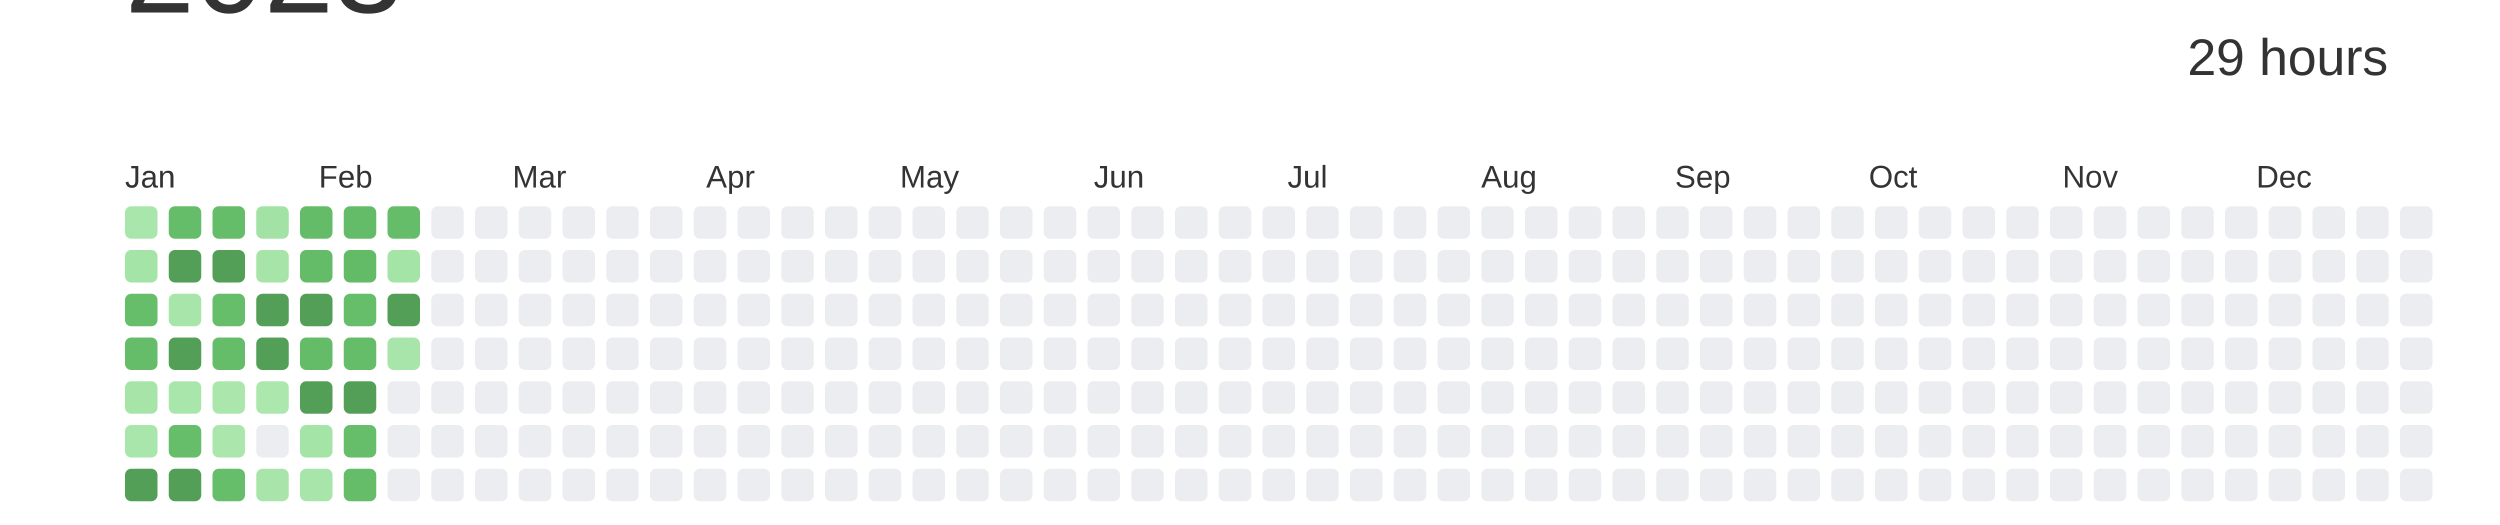
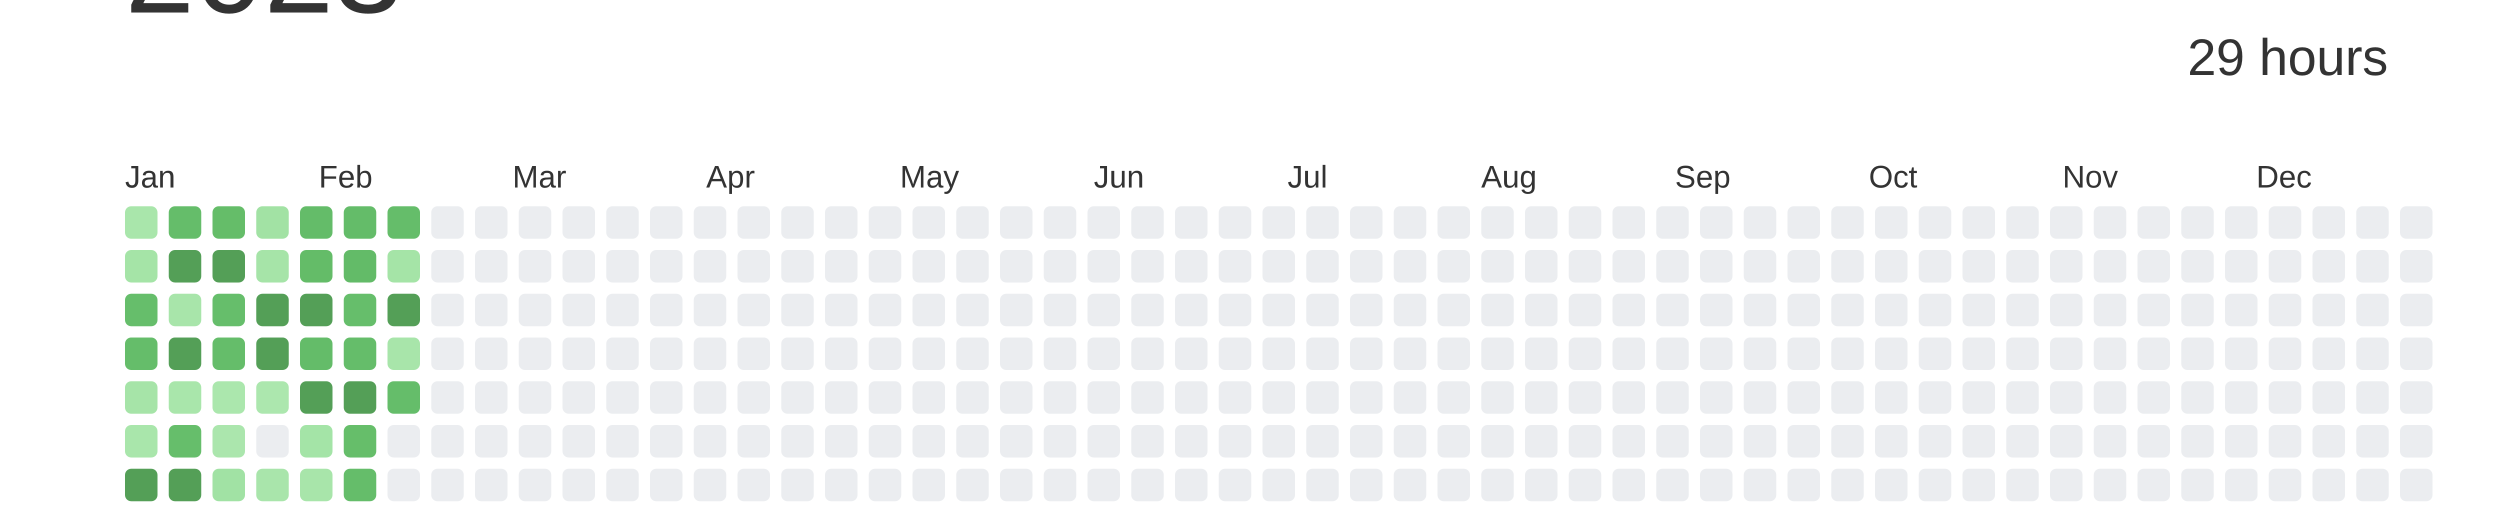
<svg xmlns="http://www.w3.org/2000/svg" baseProfile="full" height="42mm" version="1.1" viewBox="0,0,200,42" width="200mm">
  <defs />
  <rect fill="#ffffff" height="42" width="200" x="0" y="0" />
  <text alignment-baseline="hanging" fill="#333333" style="font-size:10.0px; font-family:Arial;" x="10" y="1">2023</text>
  <text alignment-baseline="hanging" fill="#333333" style="font-size:4.125px; font-family:Arial;" x="175" y="6">29 hours</text>
  <text fill="#333333" style="font-size:2.5px; font-family:Arial" x="10.0" y="15">Jan</text>
  <text fill="#333333" style="font-size:2.5px; font-family:Arial" x="25.5" y="15">Feb</text>
  <text fill="#333333" style="font-size:2.5px; font-family:Arial" x="41.0" y="15">Mar</text>
  <text fill="#333333" style="font-size:2.5px; font-family:Arial" x="56.5" y="15">Apr</text>
  <text fill="#333333" style="font-size:2.5px; font-family:Arial" x="72.0" y="15">May</text>
  <text fill="#333333" style="font-size:2.5px; font-family:Arial" x="87.5" y="15">Jun</text>
  <text fill="#333333" style="font-size:2.5px; font-family:Arial" x="103.0" y="15">Jul</text>
  <text fill="#333333" style="font-size:2.5px; font-family:Arial" x="118.5" y="15">Aug</text>
  <text fill="#333333" style="font-size:2.5px; font-family:Arial" x="134.0" y="15">Sep</text>
  <text fill="#333333" style="font-size:2.5px; font-family:Arial" x="149.5" y="15">Oct</text>
  <text fill="#333333" style="font-size:2.5px; font-family:Arial" x="165.0" y="15">Nov</text>
  <text fill="#333333" style="font-size:2.5px; font-family:Arial" x="180.5" y="15">Dec</text>
  <rect fill="#a9e6ab" height="2.6" rx="0.5" ry="0.5" width="2.6" x="10.0" y="16.5" />
  <rect fill="#a5e4a7" height="2.6" rx="0.5" ry="0.5" width="2.6" x="10.0" y="20.0" />
  <rect fill="#66be6b" height="2.6" rx="0.5" ry="0.5" width="2.6" x="10.0" y="23.5" />
  <rect fill="#65bd6a" height="2.6" rx="0.5" ry="0.5" width="2.6" x="10.0" y="27.0" />
  <rect fill="#a6e4a8" height="2.6" rx="0.5" ry="0.5" width="2.6" x="10.0" y="30.5" />
  <rect fill="#a9e6ab" height="2.6" rx="0.5" ry="0.5" width="2.6" x="10.0" y="34.0" />
  <rect fill="#549F57" height="2.6" rx="0.5" ry="0.5" width="2.6" x="10.0" y="37.5" />
  <rect fill="#65bd6a" height="2.6" rx="0.5" ry="0.5" width="2.6" x="13.5" y="16.5" />
  <rect fill="#549F57" height="2.6" rx="0.5" ry="0.5" width="2.6" x="13.5" y="20.0" />
  <rect fill="#a8e5aa" height="2.6" rx="0.5" ry="0.5" width="2.6" x="13.5" y="23.5" />
  <rect fill="#549F57" height="2.6" rx="0.5" ry="0.5" width="2.6" x="13.5" y="27.0" />
  <rect fill="#a9e6ab" height="2.6" rx="0.5" ry="0.5" width="2.6" x="13.5" y="30.5" />
  <rect fill="#66be6b" height="2.6" rx="0.5" ry="0.5" width="2.6" x="13.5" y="34.0" />
  <rect fill="#549F57" height="2.6" rx="0.5" ry="0.5" width="2.6" x="13.5" y="37.5" />
  <rect fill="#65bd69" height="2.6" rx="0.5" ry="0.5" width="2.6" x="17.0" y="16.5" />
  <rect fill="#549F57" height="2.6" rx="0.5" ry="0.5" width="2.6" x="17.0" y="20.0" />
  <rect fill="#66be6b" height="2.6" rx="0.5" ry="0.5" width="2.6" x="17.0" y="23.5" />
  <rect fill="#65bd6a" height="2.6" rx="0.5" ry="0.5" width="2.6" x="17.0" y="27.0" />
  <rect fill="#abe7ad" height="2.6" rx="0.5" ry="0.5" width="2.6" x="17.0" y="30.5" />
  <rect fill="#abe6ad" height="2.6" rx="0.5" ry="0.5" width="2.6" x="17.0" y="34.0" />
-   <rect fill="#66be6b" height="2.6" rx="0.5" ry="0.5" width="2.6" x="17.0" y="37.5" />
+   <rect fill="#a1e2a4" height="2.6" rx="0.5" ry="0.5" width="2.6" x="17.0" y="37.5" />
  <rect fill="#a2e2a4" height="2.6" rx="0.5" ry="0.5" width="2.6" x="20.5" y="16.5" />
  <rect fill="#a6e4a8" height="2.6" rx="0.5" ry="0.5" width="2.6" x="20.5" y="20.0" />
  <rect fill="#549F57" height="2.6" rx="0.5" ry="0.5" width="2.6" x="20.5" y="23.5" />
  <rect fill="#549F57" height="2.6" rx="0.5" ry="0.5" width="2.6" x="20.5" y="27.0" />
  <rect fill="#ace7ae" height="2.6" rx="0.5" ry="0.5" width="2.6" x="20.5" y="30.5" />
  <rect fill="#EBEDF0" height="2.6" rx="0.5" ry="0.5" width="2.6" x="20.5" y="34.0" />
  <rect fill="#a9e5ab" height="2.6" rx="0.5" ry="0.5" width="2.6" x="20.5" y="37.5" />
  <rect fill="#64bc69" height="2.6" rx="0.5" ry="0.5" width="2.6" x="24.0" y="16.5" />
  <rect fill="#64bc68" height="2.6" rx="0.5" ry="0.5" width="2.6" x="24.0" y="20.0" />
  <rect fill="#549F57" height="2.6" rx="0.5" ry="0.5" width="2.6" x="24.0" y="23.5" />
  <rect fill="#64bc69" height="2.6" rx="0.5" ry="0.5" width="2.6" x="24.0" y="27.0" />
  <rect fill="#549F57" height="2.6" rx="0.5" ry="0.5" width="2.6" x="24.0" y="30.5" />
  <rect fill="#a4e4a7" height="2.6" rx="0.5" ry="0.5" width="2.6" x="24.0" y="34.0" />
  <rect fill="#a8e5aa" height="2.6" rx="0.5" ry="0.5" width="2.6" x="24.0" y="37.5" />
  <rect fill="#64bc69" height="2.6" rx="0.5" ry="0.5" width="2.6" x="27.5" y="16.5" />
  <rect fill="#63bb68" height="2.6" rx="0.5" ry="0.5" width="2.6" x="27.5" y="20.0" />
  <rect fill="#66be6b" height="2.6" rx="0.5" ry="0.5" width="2.6" x="27.5" y="23.5" />
  <rect fill="#65bd6a" height="2.6" rx="0.5" ry="0.5" width="2.6" x="27.5" y="27.0" />
  <rect fill="#549F57" height="2.6" rx="0.5" ry="0.5" width="2.6" x="27.5" y="30.5" />
  <rect fill="#66be6a" height="2.6" rx="0.5" ry="0.5" width="2.6" x="27.5" y="34.0" />
  <rect fill="#65bd6a" height="2.6" rx="0.5" ry="0.5" width="2.6" x="27.5" y="37.5" />
  <rect fill="#65bd6a" height="2.6" rx="0.5" ry="0.5" width="2.6" x="31.0" y="16.5" />
  <rect fill="#a5e4a7" height="2.6" rx="0.5" ry="0.5" width="2.6" x="31.0" y="20.0" />
  <rect fill="#549F57" height="2.6" rx="0.5" ry="0.5" width="2.6" x="31.0" y="23.5" />
  <rect fill="#a8e5aa" height="2.6" rx="0.5" ry="0.5" width="2.6" x="31.0" y="27.0" />
-   <rect fill="#EBEDF0" height="2.6" rx="0.5" ry="0.5" width="2.6" x="31.0" y="30.5" />
+   <rect fill="#65bd6a" height="2.6" rx="0.5" ry="0.5" width="2.6" x="31.0" y="30.5" />
  <rect fill="#EBEDF0" height="2.6" rx="0.5" ry="0.5" width="2.6" x="31.0" y="34.0" />
  <rect fill="#EBEDF0" height="2.6" rx="0.5" ry="0.5" width="2.6" x="31.0" y="37.5" />
  <rect fill="#EBEDF0" height="2.6" rx="0.5" ry="0.5" width="2.6" x="34.5" y="16.5" />
  <rect fill="#EBEDF0" height="2.6" rx="0.5" ry="0.5" width="2.6" x="34.5" y="20.0" />
  <rect fill="#EBEDF0" height="2.6" rx="0.5" ry="0.5" width="2.6" x="34.5" y="23.5" />
  <rect fill="#EBEDF0" height="2.6" rx="0.5" ry="0.5" width="2.6" x="34.5" y="27.0" />
  <rect fill="#EBEDF0" height="2.6" rx="0.5" ry="0.5" width="2.6" x="34.5" y="30.5" />
  <rect fill="#EBEDF0" height="2.6" rx="0.5" ry="0.5" width="2.6" x="34.5" y="34.0" />
  <rect fill="#EBEDF0" height="2.6" rx="0.5" ry="0.5" width="2.6" x="34.5" y="37.5" />
  <rect fill="#EBEDF0" height="2.6" rx="0.5" ry="0.5" width="2.6" x="38.0" y="16.5" />
  <rect fill="#EBEDF0" height="2.6" rx="0.5" ry="0.5" width="2.6" x="38.0" y="20.0" />
  <rect fill="#EBEDF0" height="2.6" rx="0.5" ry="0.5" width="2.6" x="38.0" y="23.5" />
  <rect fill="#EBEDF0" height="2.6" rx="0.5" ry="0.5" width="2.6" x="38.0" y="27.0" />
  <rect fill="#EBEDF0" height="2.6" rx="0.5" ry="0.5" width="2.6" x="38.0" y="30.5" />
  <rect fill="#EBEDF0" height="2.6" rx="0.5" ry="0.5" width="2.6" x="38.0" y="34.0" />
  <rect fill="#EBEDF0" height="2.6" rx="0.5" ry="0.5" width="2.6" x="38.0" y="37.5" />
  <rect fill="#EBEDF0" height="2.6" rx="0.5" ry="0.5" width="2.6" x="41.5" y="16.5" />
  <rect fill="#EBEDF0" height="2.6" rx="0.5" ry="0.5" width="2.6" x="41.5" y="20.0" />
  <rect fill="#EBEDF0" height="2.6" rx="0.5" ry="0.5" width="2.6" x="41.5" y="23.5" />
  <rect fill="#EBEDF0" height="2.6" rx="0.5" ry="0.5" width="2.6" x="41.5" y="27.0" />
  <rect fill="#EBEDF0" height="2.6" rx="0.5" ry="0.5" width="2.6" x="41.5" y="30.5" />
  <rect fill="#EBEDF0" height="2.6" rx="0.5" ry="0.5" width="2.6" x="41.5" y="34.0" />
  <rect fill="#EBEDF0" height="2.6" rx="0.5" ry="0.5" width="2.6" x="41.5" y="37.5" />
  <rect fill="#EBEDF0" height="2.6" rx="0.5" ry="0.5" width="2.6" x="45.0" y="16.5" />
  <rect fill="#EBEDF0" height="2.6" rx="0.5" ry="0.5" width="2.6" x="45.0" y="20.0" />
  <rect fill="#EBEDF0" height="2.6" rx="0.5" ry="0.5" width="2.6" x="45.0" y="23.5" />
  <rect fill="#EBEDF0" height="2.6" rx="0.5" ry="0.5" width="2.6" x="45.0" y="27.0" />
  <rect fill="#EBEDF0" height="2.6" rx="0.5" ry="0.5" width="2.6" x="45.0" y="30.5" />
  <rect fill="#EBEDF0" height="2.6" rx="0.5" ry="0.5" width="2.6" x="45.0" y="34.0" />
  <rect fill="#EBEDF0" height="2.6" rx="0.5" ry="0.5" width="2.6" x="45.0" y="37.5" />
  <rect fill="#EBEDF0" height="2.6" rx="0.5" ry="0.5" width="2.6" x="48.5" y="16.5" />
  <rect fill="#EBEDF0" height="2.6" rx="0.5" ry="0.5" width="2.6" x="48.5" y="20.0" />
  <rect fill="#EBEDF0" height="2.6" rx="0.5" ry="0.5" width="2.6" x="48.5" y="23.5" />
  <rect fill="#EBEDF0" height="2.6" rx="0.5" ry="0.5" width="2.6" x="48.5" y="27.0" />
  <rect fill="#EBEDF0" height="2.6" rx="0.5" ry="0.5" width="2.6" x="48.5" y="30.5" />
  <rect fill="#EBEDF0" height="2.6" rx="0.5" ry="0.5" width="2.6" x="48.5" y="34.0" />
  <rect fill="#EBEDF0" height="2.6" rx="0.5" ry="0.5" width="2.6" x="48.5" y="37.5" />
  <rect fill="#EBEDF0" height="2.6" rx="0.5" ry="0.5" width="2.6" x="52.0" y="16.5" />
  <rect fill="#EBEDF0" height="2.6" rx="0.5" ry="0.5" width="2.6" x="52.0" y="20.0" />
  <rect fill="#EBEDF0" height="2.6" rx="0.5" ry="0.5" width="2.6" x="52.0" y="23.5" />
  <rect fill="#EBEDF0" height="2.6" rx="0.5" ry="0.5" width="2.6" x="52.0" y="27.0" />
  <rect fill="#EBEDF0" height="2.6" rx="0.5" ry="0.5" width="2.6" x="52.0" y="30.5" />
  <rect fill="#EBEDF0" height="2.6" rx="0.5" ry="0.5" width="2.6" x="52.0" y="34.0" />
  <rect fill="#EBEDF0" height="2.6" rx="0.5" ry="0.5" width="2.6" x="52.0" y="37.5" />
  <rect fill="#EBEDF0" height="2.6" rx="0.5" ry="0.5" width="2.6" x="55.5" y="16.5" />
  <rect fill="#EBEDF0" height="2.6" rx="0.5" ry="0.5" width="2.6" x="55.5" y="20.0" />
  <rect fill="#EBEDF0" height="2.6" rx="0.5" ry="0.5" width="2.6" x="55.5" y="23.5" />
  <rect fill="#EBEDF0" height="2.6" rx="0.5" ry="0.5" width="2.6" x="55.5" y="27.0" />
  <rect fill="#EBEDF0" height="2.6" rx="0.5" ry="0.5" width="2.6" x="55.5" y="30.5" />
  <rect fill="#EBEDF0" height="2.6" rx="0.5" ry="0.5" width="2.6" x="55.5" y="34.0" />
  <rect fill="#EBEDF0" height="2.6" rx="0.5" ry="0.5" width="2.6" x="55.5" y="37.5" />
  <rect fill="#EBEDF0" height="2.6" rx="0.5" ry="0.5" width="2.6" x="59.0" y="16.5" />
  <rect fill="#EBEDF0" height="2.6" rx="0.5" ry="0.5" width="2.6" x="59.0" y="20.0" />
  <rect fill="#EBEDF0" height="2.6" rx="0.5" ry="0.5" width="2.6" x="59.0" y="23.5" />
  <rect fill="#EBEDF0" height="2.6" rx="0.5" ry="0.5" width="2.6" x="59.0" y="27.0" />
  <rect fill="#EBEDF0" height="2.6" rx="0.5" ry="0.5" width="2.6" x="59.0" y="30.5" />
  <rect fill="#EBEDF0" height="2.6" rx="0.5" ry="0.5" width="2.6" x="59.0" y="34.0" />
  <rect fill="#EBEDF0" height="2.6" rx="0.5" ry="0.5" width="2.6" x="59.0" y="37.5" />
  <rect fill="#EBEDF0" height="2.6" rx="0.5" ry="0.5" width="2.6" x="62.5" y="16.5" />
  <rect fill="#EBEDF0" height="2.6" rx="0.5" ry="0.5" width="2.6" x="62.5" y="20.0" />
  <rect fill="#EBEDF0" height="2.6" rx="0.5" ry="0.5" width="2.6" x="62.5" y="23.5" />
  <rect fill="#EBEDF0" height="2.6" rx="0.5" ry="0.5" width="2.6" x="62.5" y="27.0" />
  <rect fill="#EBEDF0" height="2.6" rx="0.5" ry="0.5" width="2.6" x="62.5" y="30.5" />
  <rect fill="#EBEDF0" height="2.6" rx="0.5" ry="0.5" width="2.6" x="62.5" y="34.0" />
  <rect fill="#EBEDF0" height="2.6" rx="0.5" ry="0.5" width="2.6" x="62.5" y="37.5" />
  <rect fill="#EBEDF0" height="2.6" rx="0.5" ry="0.5" width="2.6" x="66.0" y="16.5" />
  <rect fill="#EBEDF0" height="2.6" rx="0.5" ry="0.5" width="2.6" x="66.0" y="20.0" />
  <rect fill="#EBEDF0" height="2.6" rx="0.5" ry="0.5" width="2.6" x="66.0" y="23.5" />
  <rect fill="#EBEDF0" height="2.6" rx="0.5" ry="0.5" width="2.6" x="66.0" y="27.0" />
  <rect fill="#EBEDF0" height="2.6" rx="0.5" ry="0.5" width="2.6" x="66.0" y="30.5" />
  <rect fill="#EBEDF0" height="2.6" rx="0.5" ry="0.5" width="2.6" x="66.0" y="34.0" />
  <rect fill="#EBEDF0" height="2.6" rx="0.5" ry="0.5" width="2.6" x="66.0" y="37.5" />
  <rect fill="#EBEDF0" height="2.6" rx="0.5" ry="0.5" width="2.6" x="69.5" y="16.5" />
  <rect fill="#EBEDF0" height="2.6" rx="0.5" ry="0.5" width="2.6" x="69.5" y="20.0" />
  <rect fill="#EBEDF0" height="2.6" rx="0.5" ry="0.5" width="2.6" x="69.5" y="23.5" />
  <rect fill="#EBEDF0" height="2.6" rx="0.5" ry="0.5" width="2.6" x="69.5" y="27.0" />
  <rect fill="#EBEDF0" height="2.6" rx="0.5" ry="0.5" width="2.6" x="69.5" y="30.5" />
  <rect fill="#EBEDF0" height="2.6" rx="0.5" ry="0.5" width="2.6" x="69.5" y="34.0" />
  <rect fill="#EBEDF0" height="2.6" rx="0.5" ry="0.5" width="2.6" x="69.5" y="37.5" />
  <rect fill="#EBEDF0" height="2.6" rx="0.5" ry="0.5" width="2.6" x="73.0" y="16.5" />
  <rect fill="#EBEDF0" height="2.6" rx="0.5" ry="0.5" width="2.6" x="73.0" y="20.0" />
  <rect fill="#EBEDF0" height="2.6" rx="0.5" ry="0.5" width="2.6" x="73.0" y="23.5" />
  <rect fill="#EBEDF0" height="2.6" rx="0.5" ry="0.5" width="2.6" x="73.0" y="27.0" />
  <rect fill="#EBEDF0" height="2.6" rx="0.5" ry="0.5" width="2.6" x="73.0" y="30.5" />
  <rect fill="#EBEDF0" height="2.6" rx="0.5" ry="0.5" width="2.6" x="73.0" y="34.0" />
  <rect fill="#EBEDF0" height="2.6" rx="0.5" ry="0.5" width="2.6" x="73.0" y="37.5" />
  <rect fill="#EBEDF0" height="2.6" rx="0.5" ry="0.5" width="2.6" x="76.5" y="16.5" />
  <rect fill="#EBEDF0" height="2.6" rx="0.5" ry="0.5" width="2.6" x="76.5" y="20.0" />
  <rect fill="#EBEDF0" height="2.6" rx="0.5" ry="0.5" width="2.6" x="76.5" y="23.5" />
  <rect fill="#EBEDF0" height="2.6" rx="0.5" ry="0.5" width="2.6" x="76.5" y="27.0" />
  <rect fill="#EBEDF0" height="2.6" rx="0.5" ry="0.5" width="2.6" x="76.5" y="30.5" />
  <rect fill="#EBEDF0" height="2.6" rx="0.5" ry="0.5" width="2.6" x="76.5" y="34.0" />
  <rect fill="#EBEDF0" height="2.6" rx="0.5" ry="0.5" width="2.6" x="76.5" y="37.5" />
  <rect fill="#EBEDF0" height="2.6" rx="0.5" ry="0.5" width="2.6" x="80.0" y="16.5" />
  <rect fill="#EBEDF0" height="2.6" rx="0.5" ry="0.5" width="2.6" x="80.0" y="20.0" />
  <rect fill="#EBEDF0" height="2.6" rx="0.5" ry="0.5" width="2.6" x="80.0" y="23.5" />
  <rect fill="#EBEDF0" height="2.6" rx="0.5" ry="0.5" width="2.6" x="80.0" y="27.0" />
  <rect fill="#EBEDF0" height="2.6" rx="0.5" ry="0.5" width="2.6" x="80.0" y="30.5" />
  <rect fill="#EBEDF0" height="2.6" rx="0.5" ry="0.5" width="2.6" x="80.0" y="34.0" />
  <rect fill="#EBEDF0" height="2.6" rx="0.5" ry="0.5" width="2.6" x="80.0" y="37.5" />
  <rect fill="#EBEDF0" height="2.6" rx="0.5" ry="0.5" width="2.6" x="83.5" y="16.5" />
  <rect fill="#EBEDF0" height="2.6" rx="0.5" ry="0.5" width="2.6" x="83.5" y="20.0" />
  <rect fill="#EBEDF0" height="2.6" rx="0.5" ry="0.5" width="2.6" x="83.5" y="23.5" />
  <rect fill="#EBEDF0" height="2.6" rx="0.5" ry="0.5" width="2.6" x="83.5" y="27.0" />
  <rect fill="#EBEDF0" height="2.6" rx="0.5" ry="0.5" width="2.6" x="83.5" y="30.5" />
  <rect fill="#EBEDF0" height="2.6" rx="0.5" ry="0.5" width="2.6" x="83.5" y="34.0" />
  <rect fill="#EBEDF0" height="2.6" rx="0.5" ry="0.5" width="2.6" x="83.5" y="37.5" />
  <rect fill="#EBEDF0" height="2.6" rx="0.5" ry="0.5" width="2.6" x="87.0" y="16.5" />
  <rect fill="#EBEDF0" height="2.6" rx="0.5" ry="0.5" width="2.6" x="87.0" y="20.0" />
  <rect fill="#EBEDF0" height="2.6" rx="0.5" ry="0.5" width="2.6" x="87.0" y="23.5" />
  <rect fill="#EBEDF0" height="2.6" rx="0.5" ry="0.5" width="2.6" x="87.0" y="27.0" />
  <rect fill="#EBEDF0" height="2.6" rx="0.5" ry="0.5" width="2.6" x="87.0" y="30.5" />
  <rect fill="#EBEDF0" height="2.6" rx="0.5" ry="0.5" width="2.6" x="87.0" y="34.0" />
  <rect fill="#EBEDF0" height="2.6" rx="0.5" ry="0.5" width="2.6" x="87.0" y="37.5" />
  <rect fill="#EBEDF0" height="2.6" rx="0.5" ry="0.5" width="2.6" x="90.5" y="16.5" />
  <rect fill="#EBEDF0" height="2.6" rx="0.5" ry="0.5" width="2.6" x="90.5" y="20.0" />
  <rect fill="#EBEDF0" height="2.6" rx="0.5" ry="0.5" width="2.6" x="90.5" y="23.5" />
  <rect fill="#EBEDF0" height="2.6" rx="0.5" ry="0.5" width="2.6" x="90.5" y="27.0" />
  <rect fill="#EBEDF0" height="2.6" rx="0.5" ry="0.5" width="2.6" x="90.5" y="30.5" />
  <rect fill="#EBEDF0" height="2.6" rx="0.5" ry="0.5" width="2.6" x="90.5" y="34.0" />
  <rect fill="#EBEDF0" height="2.6" rx="0.5" ry="0.5" width="2.6" x="90.5" y="37.5" />
  <rect fill="#EBEDF0" height="2.6" rx="0.5" ry="0.5" width="2.6" x="94.0" y="16.5" />
  <rect fill="#EBEDF0" height="2.6" rx="0.5" ry="0.5" width="2.6" x="94.0" y="20.0" />
  <rect fill="#EBEDF0" height="2.6" rx="0.5" ry="0.5" width="2.6" x="94.0" y="23.5" />
  <rect fill="#EBEDF0" height="2.6" rx="0.5" ry="0.5" width="2.6" x="94.0" y="27.0" />
  <rect fill="#EBEDF0" height="2.6" rx="0.5" ry="0.5" width="2.6" x="94.0" y="30.5" />
  <rect fill="#EBEDF0" height="2.6" rx="0.5" ry="0.5" width="2.6" x="94.0" y="34.0" />
  <rect fill="#EBEDF0" height="2.6" rx="0.5" ry="0.5" width="2.6" x="94.0" y="37.5" />
  <rect fill="#EBEDF0" height="2.6" rx="0.5" ry="0.5" width="2.6" x="97.5" y="16.5" />
  <rect fill="#EBEDF0" height="2.6" rx="0.5" ry="0.5" width="2.6" x="97.5" y="20.0" />
  <rect fill="#EBEDF0" height="2.6" rx="0.5" ry="0.5" width="2.6" x="97.5" y="23.5" />
  <rect fill="#EBEDF0" height="2.6" rx="0.5" ry="0.5" width="2.6" x="97.5" y="27.0" />
  <rect fill="#EBEDF0" height="2.6" rx="0.5" ry="0.5" width="2.6" x="97.5" y="30.5" />
  <rect fill="#EBEDF0" height="2.6" rx="0.5" ry="0.5" width="2.6" x="97.5" y="34.0" />
  <rect fill="#EBEDF0" height="2.6" rx="0.5" ry="0.5" width="2.6" x="97.5" y="37.5" />
  <rect fill="#EBEDF0" height="2.6" rx="0.5" ry="0.5" width="2.6" x="101.0" y="16.5" />
  <rect fill="#EBEDF0" height="2.6" rx="0.5" ry="0.5" width="2.6" x="101.0" y="20.0" />
  <rect fill="#EBEDF0" height="2.6" rx="0.5" ry="0.5" width="2.6" x="101.0" y="23.5" />
  <rect fill="#EBEDF0" height="2.6" rx="0.5" ry="0.5" width="2.6" x="101.0" y="27.0" />
  <rect fill="#EBEDF0" height="2.6" rx="0.5" ry="0.5" width="2.6" x="101.0" y="30.5" />
  <rect fill="#EBEDF0" height="2.6" rx="0.5" ry="0.5" width="2.6" x="101.0" y="34.0" />
  <rect fill="#EBEDF0" height="2.6" rx="0.5" ry="0.5" width="2.6" x="101.0" y="37.5" />
  <rect fill="#EBEDF0" height="2.6" rx="0.5" ry="0.5" width="2.6" x="104.5" y="16.5" />
  <rect fill="#EBEDF0" height="2.6" rx="0.5" ry="0.5" width="2.6" x="104.5" y="20.0" />
  <rect fill="#EBEDF0" height="2.6" rx="0.5" ry="0.5" width="2.6" x="104.5" y="23.5" />
  <rect fill="#EBEDF0" height="2.6" rx="0.5" ry="0.5" width="2.6" x="104.5" y="27.0" />
  <rect fill="#EBEDF0" height="2.6" rx="0.5" ry="0.5" width="2.6" x="104.5" y="30.5" />
  <rect fill="#EBEDF0" height="2.6" rx="0.5" ry="0.5" width="2.6" x="104.5" y="34.0" />
  <rect fill="#EBEDF0" height="2.6" rx="0.5" ry="0.5" width="2.6" x="104.5" y="37.5" />
  <rect fill="#EBEDF0" height="2.6" rx="0.5" ry="0.5" width="2.6" x="108.0" y="16.5" />
  <rect fill="#EBEDF0" height="2.6" rx="0.5" ry="0.5" width="2.6" x="108.0" y="20.0" />
  <rect fill="#EBEDF0" height="2.6" rx="0.5" ry="0.5" width="2.6" x="108.0" y="23.5" />
  <rect fill="#EBEDF0" height="2.6" rx="0.5" ry="0.5" width="2.6" x="108.0" y="27.0" />
  <rect fill="#EBEDF0" height="2.6" rx="0.5" ry="0.5" width="2.6" x="108.0" y="30.5" />
  <rect fill="#EBEDF0" height="2.6" rx="0.5" ry="0.5" width="2.6" x="108.0" y="34.0" />
  <rect fill="#EBEDF0" height="2.6" rx="0.5" ry="0.5" width="2.6" x="108.0" y="37.5" />
  <rect fill="#EBEDF0" height="2.6" rx="0.5" ry="0.5" width="2.6" x="111.5" y="16.5" />
  <rect fill="#EBEDF0" height="2.6" rx="0.5" ry="0.5" width="2.6" x="111.5" y="20.0" />
  <rect fill="#EBEDF0" height="2.6" rx="0.5" ry="0.5" width="2.6" x="111.5" y="23.5" />
  <rect fill="#EBEDF0" height="2.6" rx="0.5" ry="0.5" width="2.6" x="111.5" y="27.0" />
  <rect fill="#EBEDF0" height="2.6" rx="0.5" ry="0.5" width="2.6" x="111.5" y="30.5" />
  <rect fill="#EBEDF0" height="2.6" rx="0.5" ry="0.5" width="2.6" x="111.5" y="34.0" />
  <rect fill="#EBEDF0" height="2.6" rx="0.5" ry="0.5" width="2.6" x="111.5" y="37.5" />
  <rect fill="#EBEDF0" height="2.6" rx="0.5" ry="0.5" width="2.6" x="115.0" y="16.5" />
  <rect fill="#EBEDF0" height="2.6" rx="0.5" ry="0.5" width="2.6" x="115.0" y="20.0" />
  <rect fill="#EBEDF0" height="2.6" rx="0.5" ry="0.5" width="2.6" x="115.0" y="23.5" />
  <rect fill="#EBEDF0" height="2.6" rx="0.5" ry="0.5" width="2.6" x="115.0" y="27.0" />
  <rect fill="#EBEDF0" height="2.6" rx="0.5" ry="0.5" width="2.6" x="115.0" y="30.5" />
  <rect fill="#EBEDF0" height="2.6" rx="0.5" ry="0.5" width="2.6" x="115.0" y="34.0" />
  <rect fill="#EBEDF0" height="2.6" rx="0.5" ry="0.5" width="2.6" x="115.0" y="37.5" />
  <rect fill="#EBEDF0" height="2.6" rx="0.5" ry="0.5" width="2.6" x="118.5" y="16.5" />
  <rect fill="#EBEDF0" height="2.6" rx="0.5" ry="0.5" width="2.6" x="118.5" y="20.0" />
  <rect fill="#EBEDF0" height="2.6" rx="0.5" ry="0.5" width="2.6" x="118.5" y="23.5" />
  <rect fill="#EBEDF0" height="2.6" rx="0.5" ry="0.5" width="2.6" x="118.5" y="27.0" />
  <rect fill="#EBEDF0" height="2.6" rx="0.5" ry="0.5" width="2.6" x="118.5" y="30.5" />
  <rect fill="#EBEDF0" height="2.6" rx="0.5" ry="0.5" width="2.6" x="118.5" y="34.0" />
  <rect fill="#EBEDF0" height="2.6" rx="0.5" ry="0.5" width="2.6" x="118.5" y="37.5" />
  <rect fill="#EBEDF0" height="2.6" rx="0.5" ry="0.5" width="2.6" x="122.0" y="16.5" />
  <rect fill="#EBEDF0" height="2.6" rx="0.5" ry="0.5" width="2.6" x="122.0" y="20.0" />
  <rect fill="#EBEDF0" height="2.6" rx="0.5" ry="0.5" width="2.6" x="122.0" y="23.5" />
  <rect fill="#EBEDF0" height="2.6" rx="0.5" ry="0.5" width="2.6" x="122.0" y="27.0" />
  <rect fill="#EBEDF0" height="2.6" rx="0.5" ry="0.5" width="2.6" x="122.0" y="30.5" />
  <rect fill="#EBEDF0" height="2.6" rx="0.5" ry="0.5" width="2.6" x="122.0" y="34.0" />
  <rect fill="#EBEDF0" height="2.6" rx="0.5" ry="0.5" width="2.6" x="122.0" y="37.5" />
  <rect fill="#EBEDF0" height="2.6" rx="0.5" ry="0.5" width="2.6" x="125.5" y="16.5" />
  <rect fill="#EBEDF0" height="2.6" rx="0.5" ry="0.5" width="2.6" x="125.5" y="20.0" />
  <rect fill="#EBEDF0" height="2.6" rx="0.5" ry="0.5" width="2.6" x="125.5" y="23.5" />
  <rect fill="#EBEDF0" height="2.6" rx="0.5" ry="0.5" width="2.6" x="125.5" y="27.0" />
  <rect fill="#EBEDF0" height="2.6" rx="0.5" ry="0.5" width="2.6" x="125.5" y="30.5" />
  <rect fill="#EBEDF0" height="2.6" rx="0.5" ry="0.5" width="2.6" x="125.5" y="34.0" />
  <rect fill="#EBEDF0" height="2.6" rx="0.5" ry="0.5" width="2.6" x="125.5" y="37.5" />
  <rect fill="#EBEDF0" height="2.6" rx="0.5" ry="0.5" width="2.6" x="129.0" y="16.5" />
  <rect fill="#EBEDF0" height="2.6" rx="0.5" ry="0.5" width="2.6" x="129.0" y="20.0" />
  <rect fill="#EBEDF0" height="2.6" rx="0.5" ry="0.5" width="2.6" x="129.0" y="23.5" />
  <rect fill="#EBEDF0" height="2.6" rx="0.5" ry="0.5" width="2.6" x="129.0" y="27.0" />
  <rect fill="#EBEDF0" height="2.6" rx="0.5" ry="0.5" width="2.6" x="129.0" y="30.5" />
  <rect fill="#EBEDF0" height="2.6" rx="0.5" ry="0.5" width="2.6" x="129.0" y="34.0" />
  <rect fill="#EBEDF0" height="2.6" rx="0.5" ry="0.5" width="2.6" x="129.0" y="37.5" />
  <rect fill="#EBEDF0" height="2.6" rx="0.5" ry="0.5" width="2.6" x="132.5" y="16.5" />
  <rect fill="#EBEDF0" height="2.6" rx="0.5" ry="0.5" width="2.6" x="132.5" y="20.0" />
  <rect fill="#EBEDF0" height="2.6" rx="0.5" ry="0.5" width="2.6" x="132.5" y="23.5" />
  <rect fill="#EBEDF0" height="2.6" rx="0.5" ry="0.5" width="2.6" x="132.5" y="27.0" />
  <rect fill="#EBEDF0" height="2.6" rx="0.5" ry="0.5" width="2.6" x="132.5" y="30.5" />
  <rect fill="#EBEDF0" height="2.6" rx="0.5" ry="0.5" width="2.6" x="132.5" y="34.0" />
  <rect fill="#EBEDF0" height="2.6" rx="0.5" ry="0.5" width="2.6" x="132.5" y="37.5" />
  <rect fill="#EBEDF0" height="2.6" rx="0.5" ry="0.5" width="2.6" x="136.0" y="16.5" />
  <rect fill="#EBEDF0" height="2.6" rx="0.5" ry="0.5" width="2.6" x="136.0" y="20.0" />
  <rect fill="#EBEDF0" height="2.6" rx="0.5" ry="0.5" width="2.6" x="136.0" y="23.5" />
  <rect fill="#EBEDF0" height="2.6" rx="0.5" ry="0.5" width="2.6" x="136.0" y="27.0" />
  <rect fill="#EBEDF0" height="2.6" rx="0.5" ry="0.5" width="2.6" x="136.0" y="30.5" />
  <rect fill="#EBEDF0" height="2.6" rx="0.5" ry="0.5" width="2.6" x="136.0" y="34.0" />
  <rect fill="#EBEDF0" height="2.6" rx="0.5" ry="0.5" width="2.6" x="136.0" y="37.5" />
  <rect fill="#EBEDF0" height="2.6" rx="0.5" ry="0.5" width="2.6" x="139.5" y="16.5" />
  <rect fill="#EBEDF0" height="2.6" rx="0.5" ry="0.5" width="2.6" x="139.5" y="20.0" />
  <rect fill="#EBEDF0" height="2.6" rx="0.5" ry="0.5" width="2.6" x="139.5" y="23.5" />
  <rect fill="#EBEDF0" height="2.6" rx="0.5" ry="0.5" width="2.6" x="139.5" y="27.0" />
  <rect fill="#EBEDF0" height="2.6" rx="0.5" ry="0.5" width="2.6" x="139.5" y="30.5" />
  <rect fill="#EBEDF0" height="2.6" rx="0.5" ry="0.5" width="2.6" x="139.5" y="34.0" />
  <rect fill="#EBEDF0" height="2.6" rx="0.5" ry="0.5" width="2.6" x="139.5" y="37.5" />
  <rect fill="#EBEDF0" height="2.6" rx="0.5" ry="0.5" width="2.6" x="143.0" y="16.5" />
  <rect fill="#EBEDF0" height="2.6" rx="0.5" ry="0.5" width="2.6" x="143.0" y="20.0" />
  <rect fill="#EBEDF0" height="2.6" rx="0.5" ry="0.5" width="2.6" x="143.0" y="23.5" />
  <rect fill="#EBEDF0" height="2.6" rx="0.5" ry="0.5" width="2.6" x="143.0" y="27.0" />
  <rect fill="#EBEDF0" height="2.6" rx="0.5" ry="0.5" width="2.6" x="143.0" y="30.5" />
  <rect fill="#EBEDF0" height="2.6" rx="0.5" ry="0.5" width="2.6" x="143.0" y="34.0" />
  <rect fill="#EBEDF0" height="2.6" rx="0.5" ry="0.5" width="2.6" x="143.0" y="37.5" />
  <rect fill="#EBEDF0" height="2.6" rx="0.5" ry="0.5" width="2.6" x="146.5" y="16.5" />
  <rect fill="#EBEDF0" height="2.6" rx="0.5" ry="0.5" width="2.6" x="146.5" y="20.0" />
  <rect fill="#EBEDF0" height="2.6" rx="0.5" ry="0.5" width="2.6" x="146.5" y="23.5" />
  <rect fill="#EBEDF0" height="2.6" rx="0.5" ry="0.5" width="2.6" x="146.5" y="27.0" />
  <rect fill="#EBEDF0" height="2.6" rx="0.5" ry="0.5" width="2.6" x="146.5" y="30.5" />
  <rect fill="#EBEDF0" height="2.6" rx="0.5" ry="0.5" width="2.6" x="146.5" y="34.0" />
  <rect fill="#EBEDF0" height="2.6" rx="0.5" ry="0.5" width="2.6" x="146.5" y="37.5" />
  <rect fill="#EBEDF0" height="2.6" rx="0.5" ry="0.5" width="2.6" x="150.0" y="16.5" />
  <rect fill="#EBEDF0" height="2.6" rx="0.5" ry="0.5" width="2.6" x="150.0" y="20.0" />
  <rect fill="#EBEDF0" height="2.6" rx="0.5" ry="0.5" width="2.6" x="150.0" y="23.5" />
  <rect fill="#EBEDF0" height="2.6" rx="0.5" ry="0.5" width="2.6" x="150.0" y="27.0" />
  <rect fill="#EBEDF0" height="2.6" rx="0.5" ry="0.5" width="2.6" x="150.0" y="30.5" />
  <rect fill="#EBEDF0" height="2.6" rx="0.5" ry="0.5" width="2.6" x="150.0" y="34.0" />
  <rect fill="#EBEDF0" height="2.6" rx="0.5" ry="0.5" width="2.6" x="150.0" y="37.5" />
  <rect fill="#EBEDF0" height="2.6" rx="0.5" ry="0.5" width="2.6" x="153.5" y="16.5" />
  <rect fill="#EBEDF0" height="2.6" rx="0.5" ry="0.5" width="2.6" x="153.5" y="20.0" />
  <rect fill="#EBEDF0" height="2.6" rx="0.5" ry="0.5" width="2.6" x="153.5" y="23.5" />
  <rect fill="#EBEDF0" height="2.6" rx="0.5" ry="0.5" width="2.6" x="153.5" y="27.0" />
  <rect fill="#EBEDF0" height="2.6" rx="0.5" ry="0.5" width="2.6" x="153.5" y="30.5" />
  <rect fill="#EBEDF0" height="2.6" rx="0.5" ry="0.5" width="2.6" x="153.5" y="34.0" />
  <rect fill="#EBEDF0" height="2.6" rx="0.5" ry="0.5" width="2.6" x="153.5" y="37.5" />
  <rect fill="#EBEDF0" height="2.6" rx="0.5" ry="0.5" width="2.6" x="157.0" y="16.5" />
  <rect fill="#EBEDF0" height="2.6" rx="0.5" ry="0.5" width="2.6" x="157.0" y="20.0" />
  <rect fill="#EBEDF0" height="2.6" rx="0.5" ry="0.5" width="2.6" x="157.0" y="23.5" />
  <rect fill="#EBEDF0" height="2.6" rx="0.5" ry="0.5" width="2.6" x="157.0" y="27.0" />
  <rect fill="#EBEDF0" height="2.6" rx="0.5" ry="0.5" width="2.6" x="157.0" y="30.5" />
  <rect fill="#EBEDF0" height="2.6" rx="0.5" ry="0.5" width="2.6" x="157.0" y="34.0" />
  <rect fill="#EBEDF0" height="2.6" rx="0.5" ry="0.5" width="2.6" x="157.0" y="37.5" />
  <rect fill="#EBEDF0" height="2.6" rx="0.5" ry="0.5" width="2.6" x="160.5" y="16.5" />
  <rect fill="#EBEDF0" height="2.6" rx="0.5" ry="0.5" width="2.6" x="160.5" y="20.0" />
  <rect fill="#EBEDF0" height="2.6" rx="0.5" ry="0.5" width="2.6" x="160.5" y="23.5" />
  <rect fill="#EBEDF0" height="2.6" rx="0.5" ry="0.5" width="2.6" x="160.5" y="27.0" />
  <rect fill="#EBEDF0" height="2.6" rx="0.5" ry="0.5" width="2.6" x="160.5" y="30.5" />
  <rect fill="#EBEDF0" height="2.6" rx="0.5" ry="0.5" width="2.6" x="160.5" y="34.0" />
  <rect fill="#EBEDF0" height="2.6" rx="0.5" ry="0.5" width="2.6" x="160.5" y="37.5" />
  <rect fill="#EBEDF0" height="2.6" rx="0.5" ry="0.5" width="2.6" x="164.0" y="16.5" />
  <rect fill="#EBEDF0" height="2.6" rx="0.5" ry="0.5" width="2.6" x="164.0" y="20.0" />
  <rect fill="#EBEDF0" height="2.6" rx="0.5" ry="0.5" width="2.6" x="164.0" y="23.5" />
  <rect fill="#EBEDF0" height="2.6" rx="0.5" ry="0.5" width="2.6" x="164.0" y="27.0" />
  <rect fill="#EBEDF0" height="2.6" rx="0.5" ry="0.5" width="2.6" x="164.0" y="30.5" />
  <rect fill="#EBEDF0" height="2.6" rx="0.5" ry="0.5" width="2.6" x="164.0" y="34.0" />
  <rect fill="#EBEDF0" height="2.6" rx="0.5" ry="0.5" width="2.6" x="164.0" y="37.5" />
  <rect fill="#EBEDF0" height="2.6" rx="0.5" ry="0.5" width="2.6" x="167.5" y="16.5" />
  <rect fill="#EBEDF0" height="2.6" rx="0.5" ry="0.5" width="2.6" x="167.5" y="20.0" />
  <rect fill="#EBEDF0" height="2.6" rx="0.5" ry="0.5" width="2.6" x="167.5" y="23.5" />
  <rect fill="#EBEDF0" height="2.6" rx="0.5" ry="0.5" width="2.6" x="167.5" y="27.0" />
  <rect fill="#EBEDF0" height="2.6" rx="0.5" ry="0.5" width="2.6" x="167.5" y="30.5" />
  <rect fill="#EBEDF0" height="2.6" rx="0.5" ry="0.5" width="2.6" x="167.5" y="34.0" />
  <rect fill="#EBEDF0" height="2.6" rx="0.5" ry="0.5" width="2.6" x="167.5" y="37.5" />
  <rect fill="#EBEDF0" height="2.6" rx="0.5" ry="0.5" width="2.6" x="171.0" y="16.5" />
  <rect fill="#EBEDF0" height="2.6" rx="0.5" ry="0.5" width="2.6" x="171.0" y="20.0" />
  <rect fill="#EBEDF0" height="2.6" rx="0.5" ry="0.5" width="2.6" x="171.0" y="23.5" />
  <rect fill="#EBEDF0" height="2.6" rx="0.5" ry="0.5" width="2.6" x="171.0" y="27.0" />
  <rect fill="#EBEDF0" height="2.6" rx="0.5" ry="0.5" width="2.6" x="171.0" y="30.5" />
  <rect fill="#EBEDF0" height="2.6" rx="0.5" ry="0.5" width="2.6" x="171.0" y="34.0" />
  <rect fill="#EBEDF0" height="2.6" rx="0.5" ry="0.5" width="2.6" x="171.0" y="37.5" />
  <rect fill="#EBEDF0" height="2.6" rx="0.5" ry="0.5" width="2.6" x="174.5" y="16.5" />
  <rect fill="#EBEDF0" height="2.6" rx="0.5" ry="0.5" width="2.6" x="174.5" y="20.0" />
  <rect fill="#EBEDF0" height="2.6" rx="0.5" ry="0.5" width="2.6" x="174.5" y="23.5" />
  <rect fill="#EBEDF0" height="2.6" rx="0.5" ry="0.5" width="2.6" x="174.5" y="27.0" />
  <rect fill="#EBEDF0" height="2.6" rx="0.5" ry="0.5" width="2.6" x="174.5" y="30.5" />
  <rect fill="#EBEDF0" height="2.6" rx="0.5" ry="0.5" width="2.6" x="174.5" y="34.0" />
  <rect fill="#EBEDF0" height="2.6" rx="0.5" ry="0.5" width="2.6" x="174.5" y="37.5" />
  <rect fill="#EBEDF0" height="2.6" rx="0.5" ry="0.5" width="2.6" x="178.0" y="16.5" />
  <rect fill="#EBEDF0" height="2.6" rx="0.5" ry="0.5" width="2.6" x="178.0" y="20.0" />
  <rect fill="#EBEDF0" height="2.6" rx="0.5" ry="0.5" width="2.6" x="178.0" y="23.5" />
  <rect fill="#EBEDF0" height="2.6" rx="0.5" ry="0.5" width="2.6" x="178.0" y="27.0" />
  <rect fill="#EBEDF0" height="2.6" rx="0.5" ry="0.5" width="2.6" x="178.0" y="30.5" />
  <rect fill="#EBEDF0" height="2.6" rx="0.5" ry="0.5" width="2.6" x="178.0" y="34.0" />
  <rect fill="#EBEDF0" height="2.6" rx="0.5" ry="0.5" width="2.6" x="178.0" y="37.5" />
  <rect fill="#EBEDF0" height="2.6" rx="0.5" ry="0.5" width="2.6" x="181.5" y="16.5" />
  <rect fill="#EBEDF0" height="2.6" rx="0.5" ry="0.5" width="2.6" x="181.5" y="20.0" />
  <rect fill="#EBEDF0" height="2.6" rx="0.5" ry="0.5" width="2.6" x="181.5" y="23.5" />
  <rect fill="#EBEDF0" height="2.6" rx="0.5" ry="0.5" width="2.6" x="181.5" y="27.0" />
  <rect fill="#EBEDF0" height="2.6" rx="0.5" ry="0.5" width="2.6" x="181.5" y="30.5" />
  <rect fill="#EBEDF0" height="2.6" rx="0.5" ry="0.5" width="2.6" x="181.5" y="34.0" />
  <rect fill="#EBEDF0" height="2.6" rx="0.5" ry="0.5" width="2.6" x="181.5" y="37.5" />
  <rect fill="#EBEDF0" height="2.6" rx="0.5" ry="0.5" width="2.6" x="185.0" y="16.5" />
  <rect fill="#EBEDF0" height="2.6" rx="0.5" ry="0.5" width="2.6" x="185.0" y="20.0" />
  <rect fill="#EBEDF0" height="2.6" rx="0.5" ry="0.5" width="2.6" x="185.0" y="23.5" />
  <rect fill="#EBEDF0" height="2.6" rx="0.5" ry="0.5" width="2.6" x="185.0" y="27.0" />
  <rect fill="#EBEDF0" height="2.6" rx="0.5" ry="0.5" width="2.6" x="185.0" y="30.5" />
  <rect fill="#EBEDF0" height="2.6" rx="0.5" ry="0.5" width="2.6" x="185.0" y="34.0" />
  <rect fill="#EBEDF0" height="2.6" rx="0.5" ry="0.5" width="2.6" x="185.0" y="37.5" />
  <rect fill="#EBEDF0" height="2.6" rx="0.5" ry="0.5" width="2.6" x="188.5" y="16.5" />
  <rect fill="#EBEDF0" height="2.6" rx="0.5" ry="0.5" width="2.6" x="188.5" y="20.0" />
  <rect fill="#EBEDF0" height="2.6" rx="0.5" ry="0.5" width="2.6" x="188.5" y="23.5" />
  <rect fill="#EBEDF0" height="2.6" rx="0.5" ry="0.5" width="2.6" x="188.5" y="27.0" />
  <rect fill="#EBEDF0" height="2.6" rx="0.5" ry="0.5" width="2.6" x="188.5" y="30.5" />
  <rect fill="#EBEDF0" height="2.6" rx="0.5" ry="0.5" width="2.6" x="188.5" y="34.0" />
  <rect fill="#EBEDF0" height="2.6" rx="0.5" ry="0.5" width="2.6" x="188.5" y="37.5" />
  <rect fill="#EBEDF0" height="2.6" rx="0.5" ry="0.5" width="2.6" x="192.0" y="16.5" />
  <rect fill="#EBEDF0" height="2.6" rx="0.5" ry="0.5" width="2.6" x="192.0" y="20.0" />
  <rect fill="#EBEDF0" height="2.6" rx="0.5" ry="0.5" width="2.6" x="192.0" y="23.5" />
  <rect fill="#EBEDF0" height="2.6" rx="0.5" ry="0.5" width="2.6" x="192.0" y="27.0" />
  <rect fill="#EBEDF0" height="2.6" rx="0.5" ry="0.5" width="2.6" x="192.0" y="30.5" />
  <rect fill="#EBEDF0" height="2.6" rx="0.5" ry="0.5" width="2.6" x="192.0" y="34.0" />
  <rect fill="#EBEDF0" height="2.6" rx="0.5" ry="0.5" width="2.6" x="192.0" y="37.5" />
</svg>
